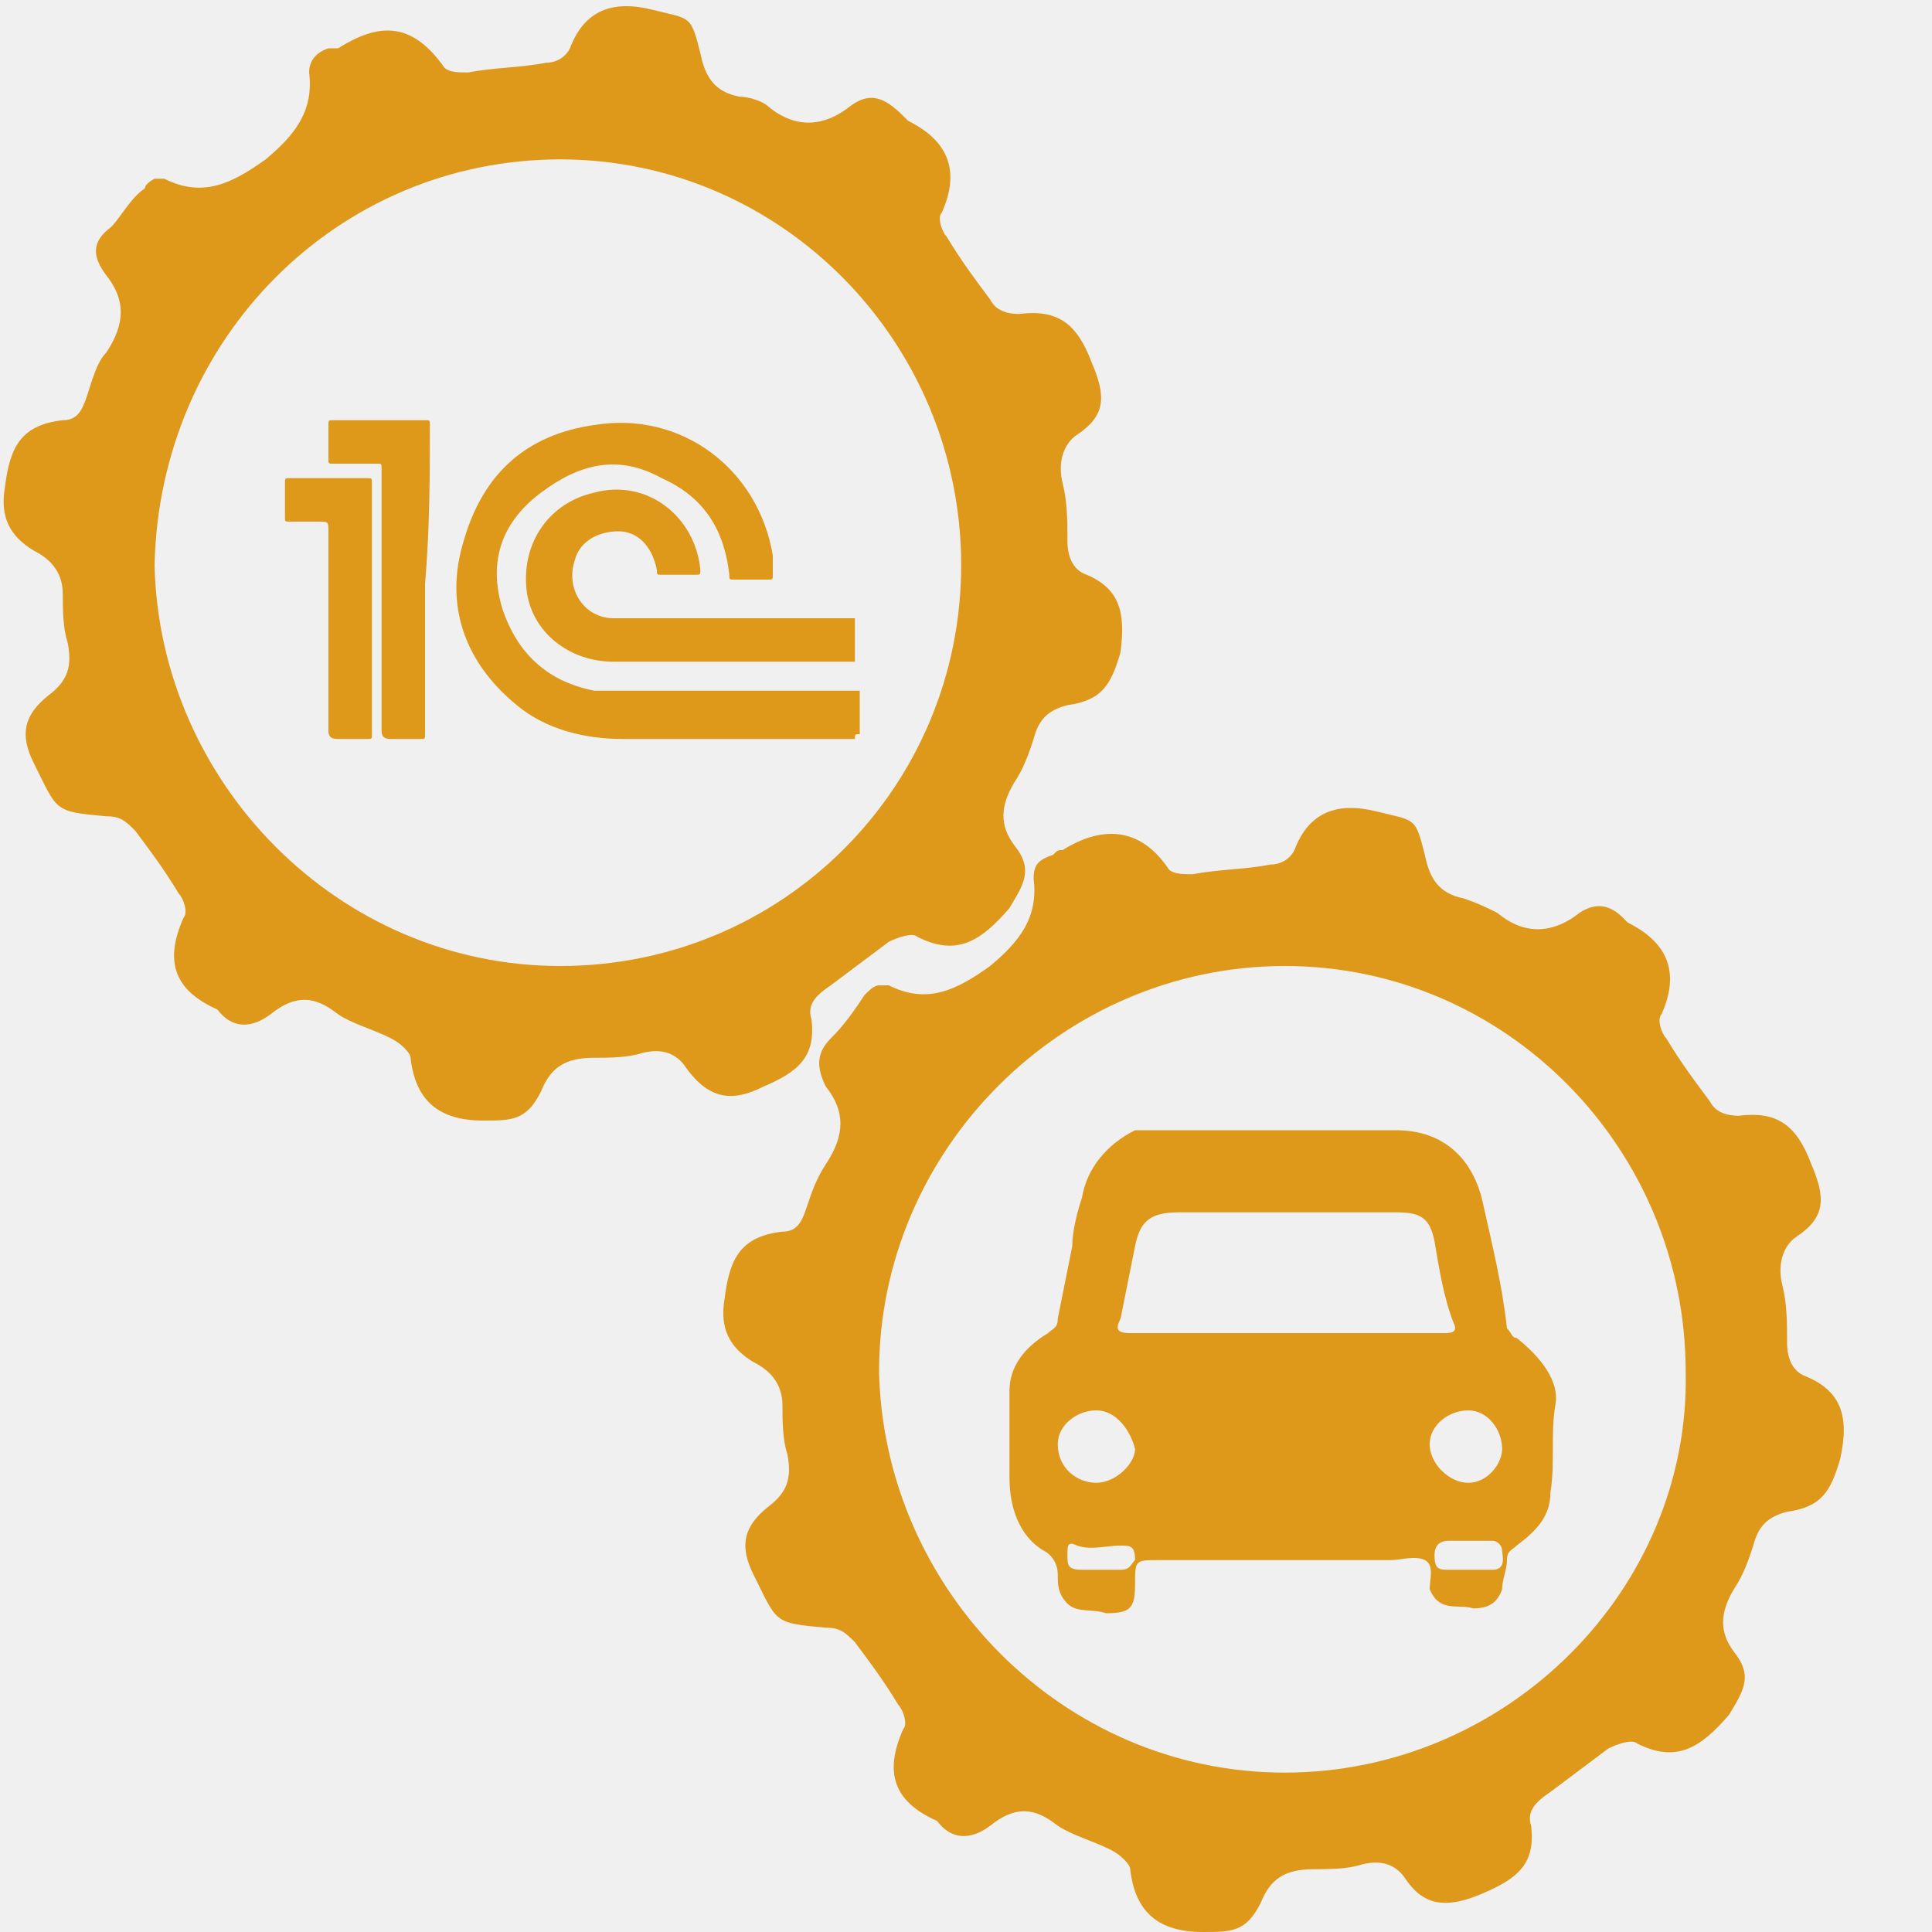
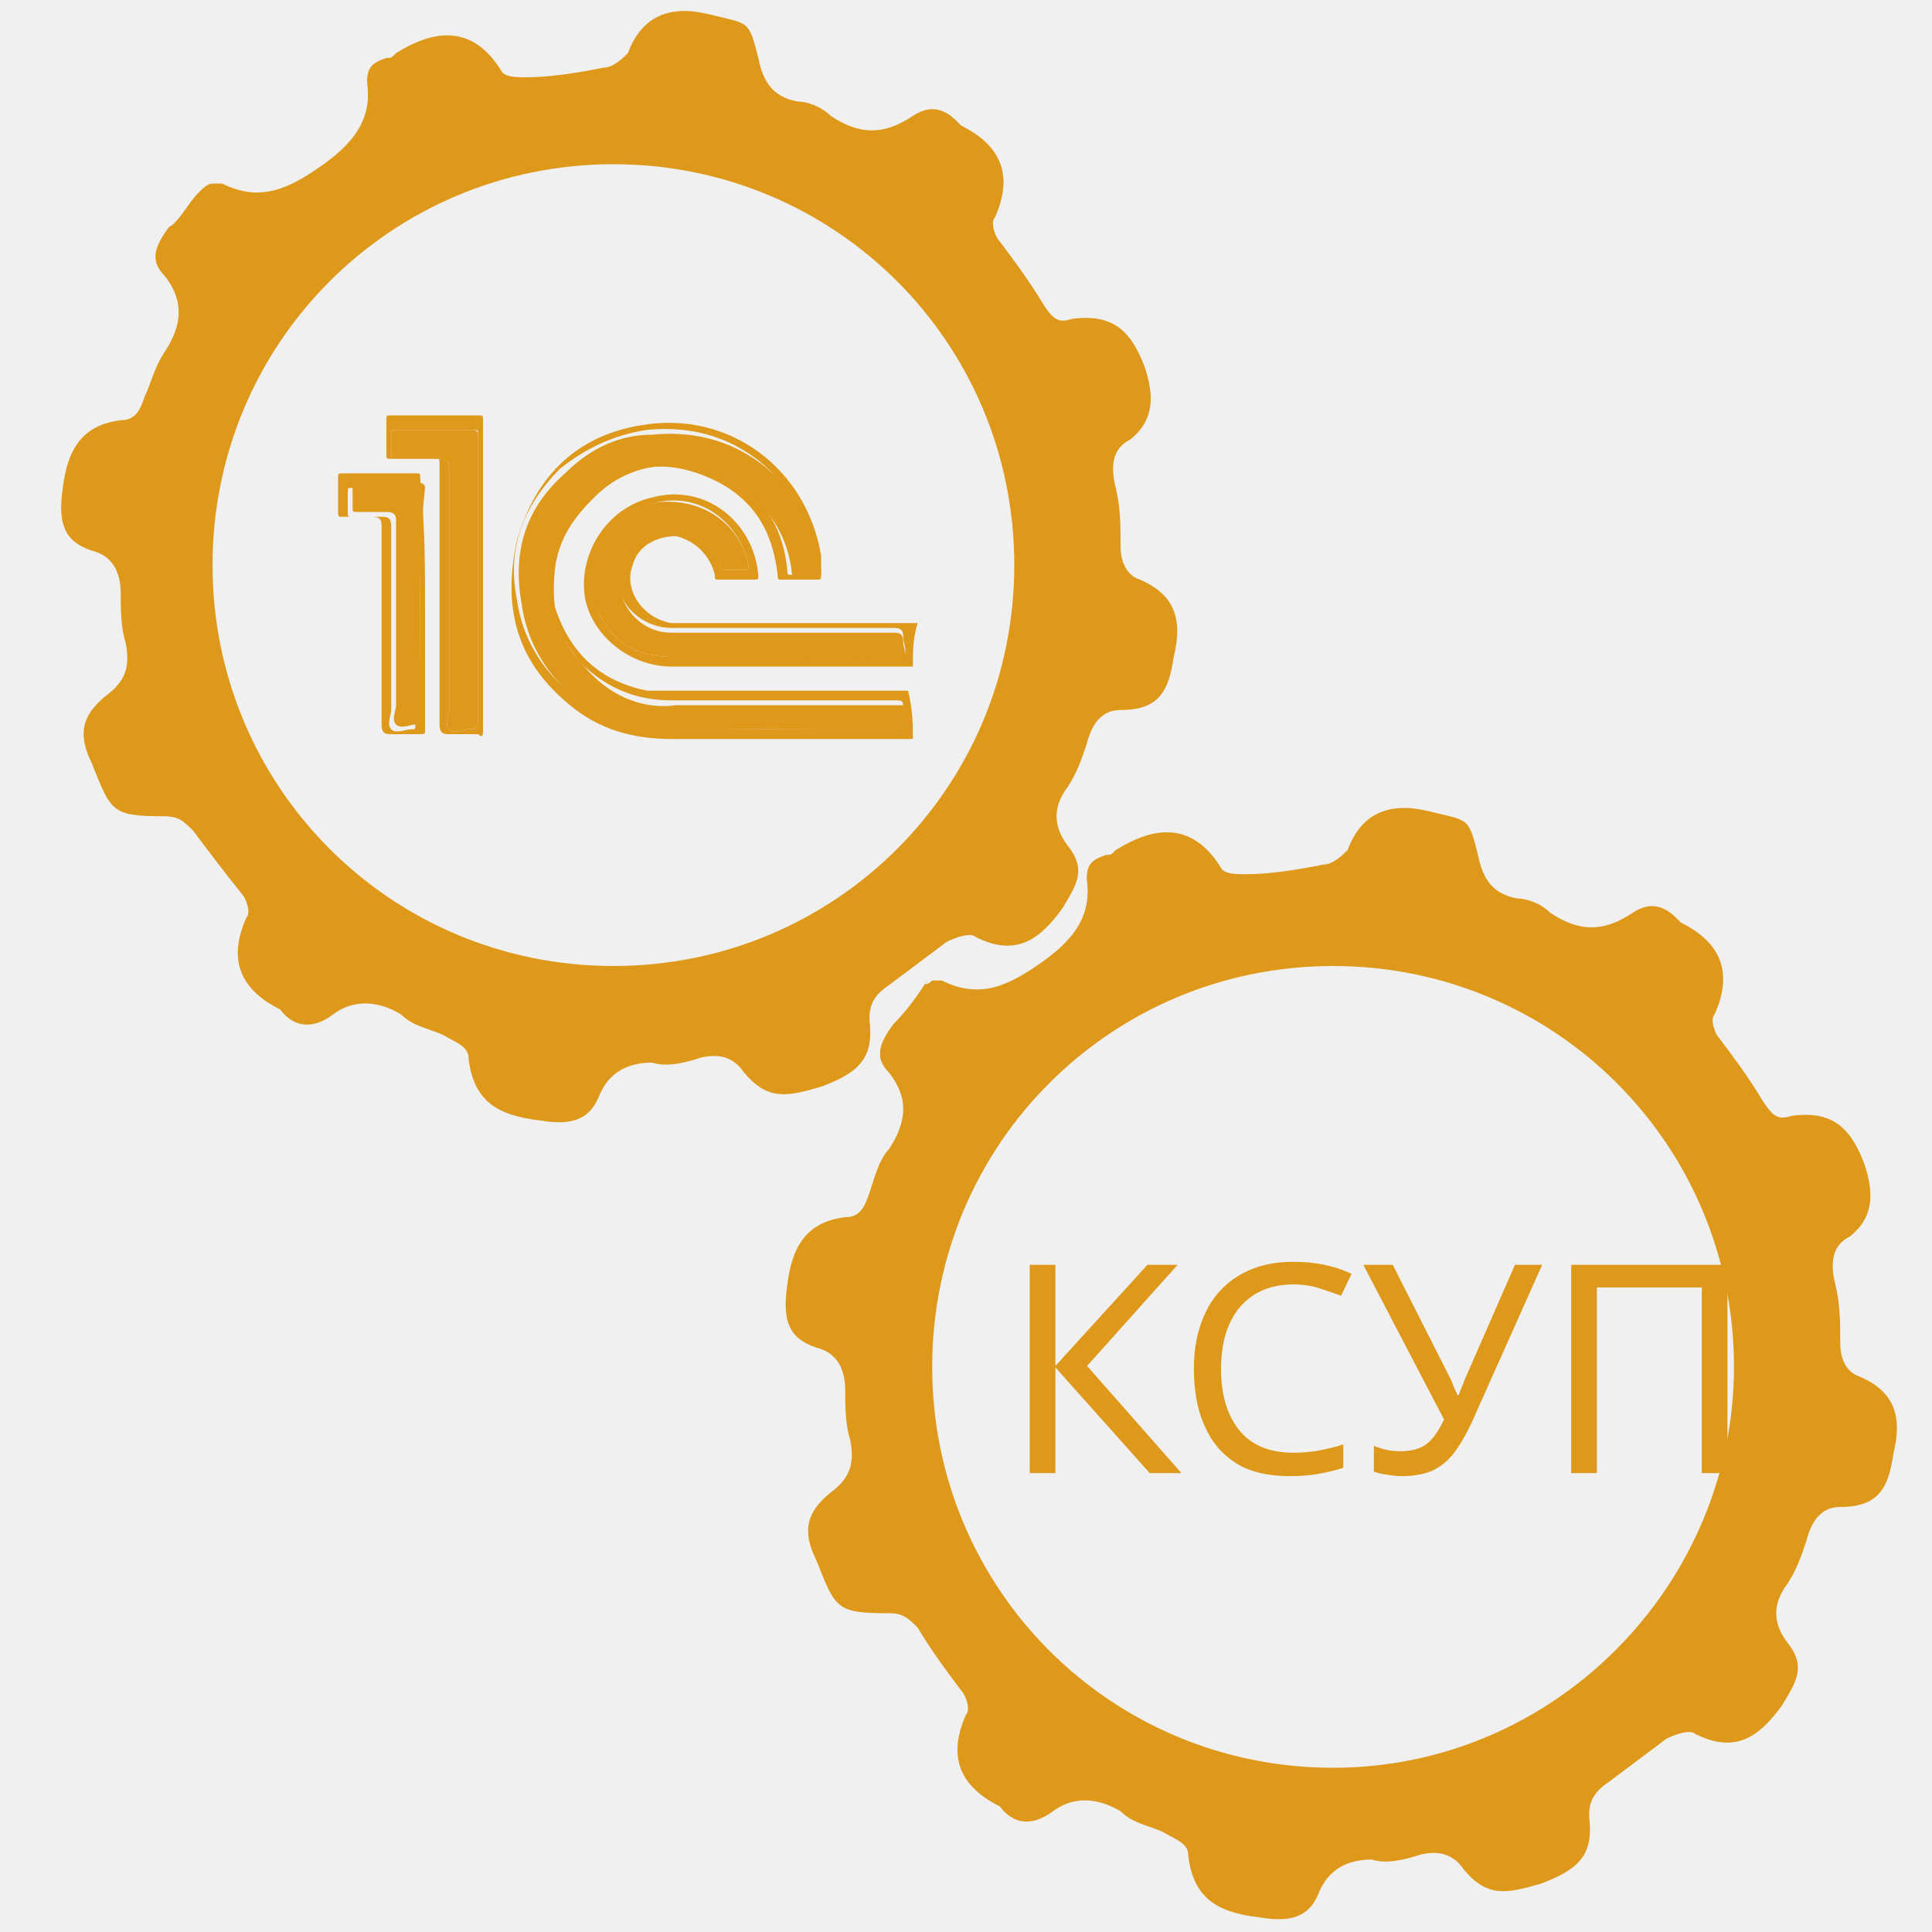
<svg xmlns="http://www.w3.org/2000/svg" version="1.1" id="Слой_1" x="0px" y="0px" viewBox="0 0 40 40" style="enable-background:new 0 0 40 40;" xml:space="preserve">
  <style type="text/css">
	.st0{fill:#FFFFFF;}
	.st1{fill:#1D472A;}
	.st2{fill-rule:evenodd;clip-rule:evenodd;fill:#DE981A;}
	.st3{fill:#DE981A;}
	.st4{fill:none;stroke:#659558;stroke-miterlimit:10;}
	.st5{fill:#B45092;}
	.st6{fill-rule:evenodd;clip-rule:evenodd;fill:#B45092;}
	.st7{fill:#0091C8;}
- 	.st8{fill:#659558;}
- 	.st9{fill:#639263;}
- 	.st10{opacity:0.1;clip-path:url(#SVGID_2_);fill:url(#SVGID_3_);}
- 	.st11{opacity:0.24;clip-path:url(#SVGID_2_);}
- 	.st12{opacity:0.24;}
- 	.st13{opacity:0.31;clip-path:url(#SVGID_5_);}
- 	.st14{opacity:0.31;}
- 	.st15{clip-path:url(#SVGID_7_);fill:#C2DBCB;}
- 	.st16{clip-path:url(#SVGID_7_);}
- 	.st17{fill:#C9E2F2;}
- 	.st18{opacity:0.67;clip-path:url(#SVGID_5_);}
- 	.st19{fill:none;}
- 	.st20{opacity:0.65;fill:#B8D5BC;}
- 	.st21{clip-path:url(#SVGID_5_);fill:none;}
- 	.st22{clip-path:url(#SVGID_2_);fill:#FFFFFF;stroke:#639263;stroke-miterlimit:10;}
- 	.st23{clip-path:url(#SVGID_2_);fill:none;}
- 	.st24{clip-path:url(#SVGID_2_);}
- 	.st25{clip-path:url(#SVGID_2_);fill:none;stroke:#608D61;stroke-miterlimit:10;}
- 	.st26{opacity:0.91;}
- 	.st27{opacity:0.68;}
- 	.st28{fill-rule:evenodd;clip-rule:evenodd;fill:#FFFFFF;}
- 	.st29{fill-rule:evenodd;clip-rule:evenodd;fill:#639263;}
- 	.st30{opacity:0.1;clip-path:url(#SVGID_9_);fill:url(#SVGID_10_);}
- 	.st31{opacity:0.24;clip-path:url(#SVGID_9_);}
- 	.st32{opacity:0.31;clip-path:url(#SVGID_12_);}
- 	.st33{clip-path:url(#SVGID_14_);fill:#C2DBCB;}
- 	.st34{clip-path:url(#SVGID_14_);}
- 	.st35{opacity:0.67;clip-path:url(#SVGID_12_);}
- 	.st36{clip-path:url(#SVGID_12_);fill:none;}
- 	.st37{clip-path:url(#SVGID_9_);fill:#FFFFFF;stroke:#639263;stroke-miterlimit:10;}
- 	.st38{clip-path:url(#SVGID_9_);fill:none;}
- 	.st39{clip-path:url(#SVGID_9_);}
- 	.st40{clip-path:url(#SVGID_9_);fill:none;stroke:#608D61;stroke-miterlimit:10;}
- 	.st41{fill:none;stroke:#638F56;stroke-miterlimit:10;}
- 	.st42{fill-rule:evenodd;clip-rule:evenodd;fill:#0091C8;}
- 	.st43{opacity:0.6;}
- 	.st44{opacity:0.1;clip-path:url(#SVGID_16_);fill:url(#SVGID_17_);stroke:url(#SVGID_18_);stroke-miterlimit:10;}
- 	.st45{opacity:0.24;clip-path:url(#SVGID_16_);}
- 	.st46{opacity:0.31;clip-path:url(#SVGID_20_);}
- 	.st47{clip-path:url(#SVGID_22_);fill:#C2DBCB;}
- 	.st48{clip-path:url(#SVGID_22_);}
- 	.st49{opacity:0.67;clip-path:url(#SVGID_20_);}
- 	.st50{clip-path:url(#SVGID_20_);fill:none;}
- 	.st51{opacity:0.31;clip-path:url(#SVGID_24_);}
- 	.st52{clip-path:url(#SVGID_26_);fill:#C2DBCB;}
- 	.st53{clip-path:url(#SVGID_26_);}
- 	.st54{opacity:0.67;clip-path:url(#SVGID_24_);}
- 	.st55{clip-path:url(#SVGID_24_);fill:none;}
- 	.st56{opacity:0.31;clip-path:url(#SVGID_28_);}
- 	.st57{clip-path:url(#SVGID_30_);fill:#C2DBCB;}
- 	.st58{clip-path:url(#SVGID_30_);}
- 	.st59{opacity:0.67;clip-path:url(#SVGID_28_);}
- 	.st60{clip-path:url(#SVGID_28_);fill:none;}
- 	.st61{opacity:0.31;clip-path:url(#SVGID_32_);}
- 	.st62{clip-path:url(#SVGID_34_);fill:#C2DBCB;}
- 	.st63{clip-path:url(#SVGID_34_);}
- 	.st64{opacity:0.67;clip-path:url(#SVGID_32_);}
- 	.st65{clip-path:url(#SVGID_32_);fill:none;}
- 	.st66{clip-path:url(#SVGID_16_);fill:none;}
- 	.st67{fill:#638F56;}
- 	.st68{opacity:0.1;clip-path:url(#SVGID_36_);fill:url(#SVGID_37_);stroke:url(#SVGID_38_);stroke-miterlimit:10;}
- 	.st69{opacity:0.24;clip-path:url(#SVGID_36_);}
- 	.st70{opacity:0.31;clip-path:url(#SVGID_40_);}
- 	.st71{clip-path:url(#SVGID_42_);fill:#C2DBCB;}
- 	.st72{clip-path:url(#SVGID_42_);}
- 	.st73{opacity:0.67;clip-path:url(#SVGID_40_);}
- 	.st74{clip-path:url(#SVGID_40_);fill:none;}
- 	.st75{opacity:0.31;clip-path:url(#SVGID_44_);}
- 	.st76{clip-path:url(#SVGID_46_);fill:#C2DBCB;}
- 	.st77{clip-path:url(#SVGID_46_);}
- 	.st78{opacity:0.67;clip-path:url(#SVGID_44_);}
- 	.st79{clip-path:url(#SVGID_44_);fill:none;}
- 	.st80{opacity:0.31;clip-path:url(#SVGID_48_);}
- 	.st81{clip-path:url(#SVGID_50_);fill:#C2DBCB;}
- 	.st82{clip-path:url(#SVGID_50_);}
- 	.st83{opacity:0.67;clip-path:url(#SVGID_48_);}
- 	.st84{clip-path:url(#SVGID_48_);fill:none;}
- 	.st85{opacity:0.31;clip-path:url(#SVGID_52_);}
- 	.st86{clip-path:url(#SVGID_54_);fill:#C2DBCB;}
- 	.st87{clip-path:url(#SVGID_54_);}
- 	.st88{opacity:0.67;clip-path:url(#SVGID_52_);}
- 	.st89{clip-path:url(#SVGID_52_);fill:none;}
- 	.st90{clip-path:url(#SVGID_36_);fill:none;}
- 	.st91{opacity:0.1;clip-path:url(#SVGID_56_);fill:url(#SVGID_57_);}
- 	.st92{opacity:0.24;clip-path:url(#SVGID_56_);}
- 	.st93{opacity:0.31;clip-path:url(#SVGID_59_);}
- 	.st94{clip-path:url(#SVGID_61_);fill:#C2DBCB;}
- 	.st95{clip-path:url(#SVGID_61_);}
- 	.st96{opacity:0.67;clip-path:url(#SVGID_59_);}
- 	.st97{clip-path:url(#SVGID_59_);fill:none;}
- 	.st98{clip-path:url(#SVGID_56_);fill:#FFFFFF;stroke:#639263;stroke-miterlimit:10;}
- 	.st99{clip-path:url(#SVGID_56_);fill:none;}
- 	.st100{clip-path:url(#SVGID_56_);}
- 	.st101{clip-path:url(#SVGID_56_);fill:none;stroke:#608D61;stroke-miterlimit:10;}
- 	.st102{fill:#5F9999;}
+ 	.st8{font-family:'MyriadPro-Regular';}
+ 	.st9{font-size:6.048px;}
+ 	.st10{fill:#659558;}
+ 	.st11{fill:#639263;}
+ 	.st12{opacity:0.1;clip-path:url(#SVGID_2_);fill:url(#SVGID_3_);}
+ 	.st13{opacity:0.24;clip-path:url(#SVGID_2_);}
+ 	.st14{opacity:0.24;}
+ 	.st15{opacity:0.31;clip-path:url(#SVGID_5_);}
+ 	.st16{opacity:0.31;}
+ 	.st17{clip-path:url(#SVGID_7_);fill:#C2DBCB;}
+ 	.st18{clip-path:url(#SVGID_7_);}
+ 	.st19{fill:#C9E2F2;}
+ 	.st20{opacity:0.67;clip-path:url(#SVGID_5_);}
+ 	.st21{fill:none;}
+ 	.st22{opacity:0.65;fill:#B8D5BC;}
+ 	.st23{clip-path:url(#SVGID_5_);fill:none;}
+ 	.st24{clip-path:url(#SVGID_2_);fill:#FFFFFF;stroke:#639263;stroke-miterlimit:10;}
+ 	.st25{clip-path:url(#SVGID_2_);fill:none;}
+ 	.st26{clip-path:url(#SVGID_2_);}
+ 	.st27{clip-path:url(#SVGID_2_);fill:none;stroke:#608D61;stroke-miterlimit:10;}
+ 	.st28{opacity:0.91;}
+ 	.st29{opacity:0.68;}
+ 	.st30{fill-rule:evenodd;clip-rule:evenodd;fill:#FFFFFF;}
+ 	.st31{fill-rule:evenodd;clip-rule:evenodd;fill:#639263;}
+ 	.st32{opacity:0.1;clip-path:url(#SVGID_9_);fill:url(#SVGID_10_);}
+ 	.st33{opacity:0.24;clip-path:url(#SVGID_9_);}
+ 	.st34{opacity:0.31;clip-path:url(#SVGID_12_);}
+ 	.st35{clip-path:url(#SVGID_14_);fill:#C2DBCB;}
+ 	.st36{clip-path:url(#SVGID_14_);}
+ 	.st37{opacity:0.67;clip-path:url(#SVGID_12_);}
+ 	.st38{clip-path:url(#SVGID_12_);fill:none;}
+ 	.st39{clip-path:url(#SVGID_9_);fill:#FFFFFF;stroke:#639263;stroke-miterlimit:10;}
+ 	.st40{clip-path:url(#SVGID_9_);fill:none;}
+ 	.st41{clip-path:url(#SVGID_9_);}
+ 	.st42{clip-path:url(#SVGID_9_);fill:none;stroke:#608D61;stroke-miterlimit:10;}
+ 	.st43{fill:none;stroke:#638F56;stroke-miterlimit:10;}
+ 	.st44{fill-rule:evenodd;clip-rule:evenodd;fill:#0091C8;}
+ 	.st45{opacity:0.6;}
+ 	.st46{opacity:0.1;clip-path:url(#SVGID_16_);fill:url(#SVGID_17_);stroke:url(#SVGID_18_);stroke-miterlimit:10;}
+ 	.st47{opacity:0.24;clip-path:url(#SVGID_16_);}
+ 	.st48{opacity:0.31;clip-path:url(#SVGID_20_);}
+ 	.st49{clip-path:url(#SVGID_22_);fill:#C2DBCB;}
+ 	.st50{clip-path:url(#SVGID_22_);}
+ 	.st51{opacity:0.67;clip-path:url(#SVGID_20_);}
+ 	.st52{clip-path:url(#SVGID_20_);fill:none;}
+ 	.st53{opacity:0.31;clip-path:url(#SVGID_24_);}
+ 	.st54{clip-path:url(#SVGID_26_);fill:#C2DBCB;}
+ 	.st55{clip-path:url(#SVGID_26_);}
+ 	.st56{opacity:0.67;clip-path:url(#SVGID_24_);}
+ 	.st57{clip-path:url(#SVGID_24_);fill:none;}
+ 	.st58{opacity:0.31;clip-path:url(#SVGID_28_);}
+ 	.st59{clip-path:url(#SVGID_30_);fill:#C2DBCB;}
+ 	.st60{clip-path:url(#SVGID_30_);}
+ 	.st61{opacity:0.67;clip-path:url(#SVGID_28_);}
+ 	.st62{clip-path:url(#SVGID_28_);fill:none;}
+ 	.st63{opacity:0.31;clip-path:url(#SVGID_32_);}
+ 	.st64{clip-path:url(#SVGID_34_);fill:#C2DBCB;}
+ 	.st65{clip-path:url(#SVGID_34_);}
+ 	.st66{opacity:0.67;clip-path:url(#SVGID_32_);}
+ 	.st67{clip-path:url(#SVGID_32_);fill:none;}
+ 	.st68{clip-path:url(#SVGID_16_);fill:none;}
+ 	.st69{fill:#638F56;}
+ 	.st70{opacity:0.1;clip-path:url(#SVGID_36_);fill:url(#SVGID_37_);stroke:url(#SVGID_38_);stroke-miterlimit:10;}
+ 	.st71{opacity:0.24;clip-path:url(#SVGID_36_);}
+ 	.st72{opacity:0.31;clip-path:url(#SVGID_40_);}
+ 	.st73{clip-path:url(#SVGID_42_);fill:#C2DBCB;}
+ 	.st74{clip-path:url(#SVGID_42_);}
+ 	.st75{opacity:0.67;clip-path:url(#SVGID_40_);}
+ 	.st76{clip-path:url(#SVGID_40_);fill:none;}
+ 	.st77{opacity:0.31;clip-path:url(#SVGID_44_);}
+ 	.st78{clip-path:url(#SVGID_46_);fill:#C2DBCB;}
+ 	.st79{clip-path:url(#SVGID_46_);}
+ 	.st80{opacity:0.67;clip-path:url(#SVGID_44_);}
+ 	.st81{clip-path:url(#SVGID_44_);fill:none;}
+ 	.st82{opacity:0.31;clip-path:url(#SVGID_48_);}
+ 	.st83{clip-path:url(#SVGID_50_);fill:#C2DBCB;}
+ 	.st84{clip-path:url(#SVGID_50_);}
+ 	.st85{opacity:0.67;clip-path:url(#SVGID_48_);}
+ 	.st86{clip-path:url(#SVGID_48_);fill:none;}
+ 	.st87{opacity:0.31;clip-path:url(#SVGID_52_);}
+ 	.st88{clip-path:url(#SVGID_54_);fill:#C2DBCB;}
+ 	.st89{clip-path:url(#SVGID_54_);}
+ 	.st90{opacity:0.67;clip-path:url(#SVGID_52_);}
+ 	.st91{clip-path:url(#SVGID_52_);fill:none;}
+ 	.st92{clip-path:url(#SVGID_36_);fill:none;}
+ 	.st93{opacity:0.1;clip-path:url(#SVGID_56_);fill:url(#SVGID_57_);}
+ 	.st94{opacity:0.24;clip-path:url(#SVGID_56_);}
+ 	.st95{opacity:0.31;clip-path:url(#SVGID_59_);}
+ 	.st96{clip-path:url(#SVGID_61_);fill:#C2DBCB;}
+ 	.st97{clip-path:url(#SVGID_61_);}
+ 	.st98{opacity:0.67;clip-path:url(#SVGID_59_);}
+ 	.st99{clip-path:url(#SVGID_59_);fill:none;}
+ 	.st100{clip-path:url(#SVGID_56_);fill:#FFFFFF;stroke:#639263;stroke-miterlimit:10;}
+ 	.st101{clip-path:url(#SVGID_56_);fill:none;}
+ 	.st102{clip-path:url(#SVGID_56_);}
+ 	.st103{clip-path:url(#SVGID_56_);fill:none;stroke:#608D61;stroke-miterlimit:10;}
+ 	.st104{fill:#5F9999;}
</style>
  <g>
-     <path class="st3" d="M17.8,15.2c0-0.3,0-0.6,0-0.9c-1.7,0-3.3,0-5,0c-0.2,0-0.3,0-0.5,0c-1-0.2-1.6-0.8-1.9-1.7   c-0.3-1,0-1.8,0.8-2.4c0.8-0.6,1.6-0.8,2.5-0.3c0.9,0.4,1.3,1.1,1.4,2c0,0.1,0,0.1,0.1,0.1c0.2,0,0.4,0,0.7,0c0.1,0,0.1,0,0.1-0.1   c0-0.1,0-0.3,0-0.4c-0.3-1.8-1.9-3-3.7-2.7c-1.4,0.2-2.3,1-2.7,2.4c-0.4,1.3,0,2.5,1.1,3.4c0.6,0.5,1.4,0.7,2.2,0.7   c1.6,0,3.2,0,4.8,0C17.7,15.2,17.7,15.2,17.8,15.2z" />
-     <path class="st3" d="M12.7,12.8c-0.6,0-1-0.6-0.8-1.2c0.1-0.4,0.5-0.6,0.9-0.6c0.4,0,0.7,0.3,0.8,0.8c0,0.1,0,0.1,0.1,0.1   c0.2,0,0.4,0,0.7,0c0.1,0,0.1,0,0.1-0.1c-0.1-1.1-1.1-1.9-2.2-1.6c-0.9,0.2-1.5,1-1.4,2c0.1,0.9,0.9,1.5,1.8,1.5c1.7,0,3.4,0,5,0   c0-0.3,0-0.6,0-0.9c0,0-0.1,0-0.1,0c-1.6,0-3.2,0-4.8,0C12.8,12.8,12.7,12.8,12.7,12.8z" />
-     <path class="st3" d="M8.9,8.8c0-0.1,0-0.1-0.1-0.1c-0.6,0-1.2,0-1.9,0c-0.1,0-0.1,0-0.1,0.1c0,0.2,0,0.4,0,0.7c0,0.1,0,0.1,0.1,0.1   c0.3,0,0.6,0,0.9,0c0.1,0,0.1,0,0.1,0.1c0,0.4,0,0.8,0,1.3c0,1.4,0,2.7,0,4.1c0,0.1,0,0.2,0.2,0.2c0.2,0,0.4,0,0.6,0   c0.1,0,0.1,0,0.1-0.1c0-1,0-2.1,0-3.1C8.9,10.9,8.9,9.8,8.9,8.8z" />
-     <path class="st3" d="M7.7,10c0-0.1,0-0.1-0.1-0.1c-0.5,0-1,0-1.6,0c-0.1,0-0.1,0-0.1,0.1c0,0.2,0,0.5,0,0.7c0,0.1,0,0.1,0.1,0.1   c0.2,0,0.4,0,0.6,0c0.2,0,0.2,0,0.2,0.2c0,1.4,0,2.8,0,4.1c0,0.1,0,0.2,0.2,0.2c0.2,0,0.4,0,0.6,0c0.1,0,0.1,0,0.1-0.1   c0-0.8,0-1.7,0-2.5C7.7,11.7,7.7,10.8,7.7,10z" />
-     <path class="st3" d="M15.8,22.5c0.7-0.3,1.1-0.6,1-1.4c-0.1-0.3,0.1-0.5,0.4-0.7c0.4-0.3,0.8-0.6,1.2-0.9c0.2-0.1,0.5-0.2,0.6-0.1   c0.8,0.4,1.3,0.1,1.9-0.6c0.3-0.5,0.5-0.8,0.1-1.3c-0.3-0.4-0.3-0.8,0-1.3c0.2-0.3,0.3-0.6,0.4-0.9c0.1-0.4,0.3-0.6,0.7-0.7   c0.7-0.1,0.9-0.4,1.1-1.1c0.1-0.8,0-1.3-0.7-1.6c-0.3-0.1-0.4-0.4-0.4-0.7c0-0.4,0-0.8-0.1-1.2c-0.1-0.4,0-0.8,0.3-1   c0.6-0.4,0.6-0.8,0.3-1.5c-0.3-0.8-0.7-1.1-1.5-1c-0.3,0-0.5-0.1-0.6-0.3c-0.3-0.4-0.6-0.8-0.9-1.3c-0.1-0.1-0.2-0.4-0.1-0.5   c0.4-0.9,0.1-1.5-0.7-1.9c0,0-0.1-0.1-0.1-0.1C18.3,2,18,1.9,17.6,2.2c-0.5,0.4-1.1,0.5-1.7,0C15.8,2.1,15.5,2,15.3,2   c-0.5-0.1-0.7-0.4-0.8-0.9c-0.2-0.8-0.2-0.7-1-0.9c-0.8-0.2-1.4,0-1.7,0.8c-0.1,0.2-0.3,0.3-0.5,0.3c-0.5,0.1-1.1,0.1-1.6,0.2   c-0.2,0-0.4,0-0.5-0.1C8.5,0.4,7.8,0.5,7,1C6.9,1,6.9,1,6.8,1C6.5,1.1,6.4,1.3,6.4,1.5c0.1,0.8-0.3,1.3-0.9,1.8   C4.8,3.8,4.2,4.1,3.4,3.7c0,0-0.1,0-0.2,0C3.2,3.7,3,3.8,3,3.9C2.7,4.1,2.5,4.5,2.3,4.7C1.9,5,1.9,5.3,2.2,5.7c0.4,0.5,0.4,1,0,1.6   C2,7.5,1.9,7.9,1.8,8.2C1.7,8.5,1.6,8.7,1.3,8.7c-0.9,0.1-1.1,0.6-1.2,1.4c-0.1,0.6,0.1,1,0.6,1.3c0.4,0.2,0.6,0.5,0.6,0.9   c0,0.3,0,0.7,0.1,1c0.1,0.5,0,0.8-0.4,1.1c-0.5,0.4-0.6,0.8-0.3,1.4c0.5,1,0.4,1,1.5,1.1c0.3,0,0.4,0.1,0.6,0.3   c0.3,0.4,0.6,0.8,0.9,1.3c0.1,0.1,0.2,0.4,0.1,0.5c-0.4,0.9-0.2,1.5,0.7,1.9c0,0,0,0,0,0c0.3,0.4,0.7,0.4,1.1,0.1   c0.5-0.4,0.9-0.4,1.4,0c0.3,0.2,0.7,0.3,1.1,0.5c0.2,0.1,0.4,0.3,0.4,0.4c0.1,0.9,0.6,1.3,1.5,1.3c0.6,0,0.9,0,1.2-0.6   c0.2-0.5,0.5-0.7,1.1-0.7c0.3,0,0.7,0,1-0.1c0.4-0.1,0.7,0,0.9,0.3C14.7,22.8,15.2,22.8,15.8,22.5z M11.6,20   c-4.6,0-8.3-3.8-8.4-8.3C3.3,7,7,3.3,11.6,3.3c4.6,0,8.3,3.8,8.3,8.4C19.9,16.3,16.2,20,11.6,20z" />
-     <path class="st3" d="M37.4,28.5c-0.3-0.1-0.4-0.4-0.4-0.7c0-0.4,0-0.8-0.1-1.2c-0.1-0.4,0-0.8,0.3-1c0.6-0.4,0.6-0.8,0.3-1.5   c-0.3-0.8-0.7-1.1-1.5-1c-0.3,0-0.5-0.1-0.6-0.3c-0.3-0.4-0.6-0.8-0.9-1.3c-0.1-0.1-0.2-0.4-0.1-0.5c0.4-0.9,0.1-1.5-0.7-1.9   c0,0-0.1-0.1-0.1-0.1c-0.3-0.3-0.6-0.3-0.9-0.1c-0.5,0.4-1.1,0.5-1.7,0c-0.2-0.1-0.4-0.2-0.7-0.3c-0.5-0.1-0.7-0.4-0.8-0.9   c-0.2-0.8-0.2-0.7-1-0.9c-0.8-0.2-1.4,0-1.7,0.8c-0.1,0.2-0.3,0.3-0.5,0.3c-0.5,0.1-1.1,0.1-1.6,0.2c-0.2,0-0.4,0-0.5-0.1   c-0.6-0.9-1.4-0.9-2.2-0.4c-0.1,0-0.1,0-0.2,0.1c-0.3,0.1-0.4,0.2-0.4,0.5c0.1,0.8-0.3,1.3-0.9,1.8c-0.7,0.5-1.3,0.8-2.1,0.4   c0,0-0.1,0-0.2,0c-0.1,0-0.2,0.1-0.3,0.2c-0.2,0.3-0.4,0.6-0.7,0.9c-0.3,0.3-0.3,0.6-0.1,1c0.4,0.5,0.4,1,0,1.6   c-0.2,0.3-0.3,0.6-0.4,0.9c-0.1,0.3-0.2,0.5-0.5,0.5c-0.9,0.1-1.1,0.6-1.2,1.4c-0.1,0.6,0.1,1,0.6,1.3c0.4,0.2,0.6,0.5,0.6,0.9   c0,0.3,0,0.7,0.1,1c0.1,0.5,0,0.8-0.4,1.1c-0.5,0.4-0.6,0.8-0.3,1.4c0.5,1,0.4,1,1.5,1.1c0.3,0,0.4,0.1,0.6,0.3   c0.3,0.4,0.6,0.8,0.9,1.3c0.1,0.1,0.2,0.4,0.1,0.5c-0.4,0.9-0.2,1.5,0.7,1.9c0,0,0,0,0,0c0.3,0.4,0.7,0.4,1.1,0.1   c0.5-0.4,0.9-0.4,1.4,0c0.3,0.2,0.7,0.3,1.1,0.5c0.2,0.1,0.4,0.3,0.4,0.4c0.1,0.9,0.6,1.3,1.5,1.3c0.6,0,0.9,0,1.2-0.6   c0.2-0.5,0.5-0.7,1.1-0.7c0.3,0,0.7,0,1-0.1c0.4-0.1,0.7,0,0.9,0.3c0.4,0.6,0.9,0.6,1.6,0.3c0.7-0.3,1.1-0.6,1-1.4   c-0.1-0.3,0.1-0.5,0.4-0.7c0.4-0.3,0.8-0.6,1.2-0.9c0.2-0.1,0.5-0.2,0.6-0.1c0.8,0.4,1.3,0.1,1.9-0.6c0.3-0.5,0.5-0.8,0.1-1.3   c-0.3-0.4-0.3-0.8,0-1.3c0.2-0.3,0.3-0.6,0.4-0.9c0.1-0.4,0.3-0.6,0.7-0.7c0.7-0.1,0.9-0.4,1.1-1.1C38.3,29.3,38.1,28.8,37.4,28.5z    M26.6,36.7c-4.6,0-8.3-3.8-8.4-8.3c0-4.6,3.8-8.4,8.4-8.4c4.6,0,8.3,3.8,8.3,8.4C35,32.9,31.2,36.7,26.6,36.7z" />
-     <path class="st3" d="M31.4,27.7c-0.1,0-0.1-0.1-0.2-0.2c-0.1-0.9-0.3-1.7-0.5-2.6c-0.2-0.9-0.8-1.5-1.8-1.5c-0.8,0-1.6,0-2.4,0   c-0.9,0-1.8,0-2.7,0c-0.1,0-0.2,0-0.3,0c-0.6,0.3-1,0.8-1.1,1.4c-0.1,0.3-0.2,0.7-0.2,1c-0.1,0.5-0.2,1-0.3,1.5   c0,0.2-0.1,0.2-0.2,0.3c-0.5,0.3-0.8,0.7-0.8,1.2c0,0.6,0,1.2,0,1.8c0,0.6,0.2,1.2,0.7,1.5c0.2,0.1,0.3,0.3,0.3,0.5   c0,0.2,0,0.4,0.2,0.6c0.2,0.2,0.5,0.1,0.8,0.2c0.5,0,0.6-0.1,0.6-0.6c0-0.5,0-0.5,0.5-0.5c1.6,0,3.2,0,4.8,0c0.2,0,0.5-0.1,0.7,0   c0.2,0.1,0.1,0.4,0.1,0.6c0.2,0.5,0.6,0.3,0.9,0.4c0.3,0,0.5-0.1,0.6-0.4c0-0.2,0.1-0.4,0.1-0.6c0-0.2,0.1-0.2,0.2-0.3   c0.4-0.3,0.7-0.6,0.7-1.1c0.1-0.6,0-1.2,0.1-1.8C32.3,28.6,31.9,28.1,31.4,27.7z M23.2,32.5c-0.1,0-0.3,0-0.4,0c-0.1,0-0.3,0-0.4,0   c-0.3,0-0.3-0.1-0.3-0.3c0-0.2,0-0.3,0.2-0.2c0.3,0.1,0.6,0,0.9,0c0.2,0,0.3,0,0.3,0.3C23.4,32.4,23.4,32.5,23.2,32.5z M22.7,30.7   c-0.4,0-0.8-0.3-0.8-0.8c0-0.4,0.4-0.7,0.8-0.7c0.4,0,0.7,0.4,0.8,0.8C23.5,30.3,23.1,30.7,22.7,30.7z M26.6,27.6   c-1.1,0-2.1,0-3.2,0c-0.3,0-0.3-0.1-0.2-0.3c0.1-0.5,0.2-1,0.3-1.5c0.1-0.5,0.3-0.7,0.9-0.7c1.5,0,3,0,4.5,0c0.5,0,0.7,0.1,0.8,0.6   c0.1,0.6,0.2,1.2,0.4,1.7c0.1,0.2-0.1,0.2-0.2,0.2C28.7,27.6,27.6,27.6,26.6,27.6z M30.9,32.5c-0.2,0-0.4,0-0.5,0   c-0.1,0-0.3,0-0.4,0c-0.2,0-0.3,0-0.3-0.3c0-0.2,0.1-0.3,0.3-0.3c0.3,0,0.6,0,0.9,0c0.1,0,0.2,0.1,0.2,0.2   C31.1,32.2,31.2,32.5,30.9,32.5z M30.4,30.7c-0.4,0-0.8-0.4-0.8-0.8c0-0.4,0.4-0.7,0.8-0.7c0.4,0,0.7,0.4,0.7,0.8   C31.1,30.3,30.8,30.7,30.4,30.7z" />
+     <g>
+       <g>
+         <path class="st3" d="M18.9,15.3c-0.1,0-0.1,0-0.2,0c-1.6,0-3.2,0-4.8,0c-0.8,0-1.5-0.2-2.1-0.7c-1.1-0.9-1.4-2-1.1-3.4     C11.1,9.8,12,9,13.3,8.8c1.8-0.3,3.4,0.9,3.7,2.7c0,0.1,0,0.3,0,0.4c0,0.1,0,0.1-0.1,0.1c-0.2,0-0.4,0-0.7,0     c-0.1,0-0.1,0-0.1-0.1c-0.1-0.9-0.5-1.6-1.4-2c-0.9-0.4-1.7-0.3-2.5,0.3c-0.8,0.6-1,1.5-0.7,2.4c0.3,0.9,0.9,1.5,1.9,1.7     c0.2,0,0.3,0,0.5,0c1.6,0,3.3,0,4.9,0C18.9,14.7,18.9,15,18.9,15.3z M16.1,15.1C16.1,15.1,16.1,15.1,16.1,15.1c0.7,0,1.5,0,2.2,0     c0.1,0,0.3,0.1,0.4,0c0.1-0.1,0-0.2,0-0.4c0-0.2,0-0.2-0.2-0.2c-1.5,0-3.1,0-4.6,0c-0.8,0-1.4-0.3-1.9-0.8     c-0.5-0.6-0.7-1.3-0.6-2.1c0.1-0.6,0.4-1,0.8-1.4c0.7-0.6,1.6-0.8,2.5-0.5c1,0.4,1.5,1.1,1.6,2.1c0,0.1,0,0.1,0.1,0.1     c0.1,0,0.2,0,0.3,0c0.1,0,0.2,0,0.2-0.2c-0.1-0.7-0.4-1.3-0.9-1.9c-0.7-0.7-1.6-1-2.6-0.9c-0.7,0.1-1.3,0.4-1.8,0.8     c-0.8,0.8-1.1,1.7-0.9,2.7c0.2,1.5,1.5,2.6,3,2.6C14.5,15.1,15.3,15.1,16.1,15.1z" />
+         <path class="st3" d="M18.9,13.8c-1.7,0-3.3,0-5,0c-0.9,0-1.7-0.7-1.8-1.5c-0.1-0.9,0.5-1.8,1.4-2c1.1-0.3,2.1,0.5,2.2,1.6     c0,0.1,0,0.1-0.1,0.1c-0.2,0-0.4,0-0.7,0c-0.1,0-0.1,0-0.1-0.1c-0.1-0.4-0.4-0.7-0.8-0.8c-0.4,0-0.8,0.2-0.9,0.6     c-0.2,0.5,0.2,1.1,0.8,1.2c0.1,0,0.1,0,0.2,0c1.6,0,3.2,0,4.8,0c0,0,0.1,0,0.1,0C18.9,13.2,18.9,13.5,18.9,13.8z M16.2,13.6     c0.7,0,1.4,0,2.1,0c0.1,0,0.3,0.1,0.4,0c0.1-0.1,0-0.3,0-0.4c0-0.1,0-0.2-0.2-0.2c-1.5,0-3.1,0-4.6,0c-0.6,0-1.2-0.5-1.1-1.2     c0-0.5,0.6-1,1.2-0.9c0.5,0.1,0.7,0.3,0.9,0.8c0,0.1,0.1,0.1,0.1,0.1c0.1,0,0.2,0,0.4,0c0.1,0,0.1,0,0.1-0.1     c-0.2-0.9-1-1.5-1.9-1.3c-1,0.2-1.6,1.3-1.2,2.3c0.3,0.6,0.8,0.9,1.5,0.9C14.6,13.6,15.4,13.6,16.2,13.6z" />
+         <path class="st3" d="M10,12c0,1,0,2.1,0,3.1c0,0.1,0,0.2-0.1,0.1c-0.2,0-0.4,0-0.6,0c-0.1,0-0.2,0-0.2-0.2c0-1.4,0-2.7,0-4.1     c0-0.4,0-0.8,0-1.3c0-0.1,0-0.1-0.1-0.1c-0.3,0-0.6,0-0.9,0c-0.1,0-0.1,0-0.1-0.1c0-0.2,0-0.4,0-0.7c0-0.1,0-0.1,0.1-0.1     c0.6,0,1.2,0,1.8,0c0.1,0,0.1,0,0.1,0.1C10,9.9,10,11,10,12z M9.9,12c0-1,0-2,0-3c0-0.1,0-0.1-0.1-0.1c-0.5,0-1.1,0-1.6,0     c-0.1,0-0.1,0-0.1,0.1c0,0.1,0,0.2,0,0.4c0,0.1,0,0.1,0.1,0.1c0.3,0,0.6,0,0.9,0c0.1,0,0.2,0,0.2,0.2c0,1.7,0,3.3,0,5     c0,0.1-0.1,0.3,0,0.4c0.1,0.1,0.3,0,0.4,0c0.1,0,0.2,0,0.2-0.2C9.9,13.9,9.9,13,9.9,12z" />
+         <path class="st3" d="M8.8,12.6c0,0.8,0,1.7,0,2.5c0,0.1,0,0.1-0.1,0.1c-0.2,0-0.4,0-0.6,0c-0.1,0-0.2,0-0.2-0.2     c0-1.4,0-2.7,0-4.1c0-0.1,0-0.2-0.2-0.2c-0.2,0-0.4,0-0.6,0c-0.1,0-0.1,0-0.1-0.1c0-0.2,0-0.4,0-0.7c0-0.1,0-0.1,0.1-0.1     c0.5,0,1,0,1.5,0c0.1,0,0.1,0,0.1,0.1C8.8,10.9,8.8,11.7,8.8,12.6z M8.7,12.6c0-0.8,0-1.6,0-2.4c0-0.1,0-0.1-0.1-0.1     c-0.4,0-0.9,0-1.3,0c-0.1,0-0.1,0-0.1,0.1c0,0.1,0,0.3,0,0.4c0,0.1,0,0.1,0.1,0.1c0.2,0,0.4,0,0.6,0c0.1,0,0.2,0,0.2,0.2     c0,1.3,0,2.5,0,3.8c0,0.1-0.1,0.3,0,0.4c0.1,0.1,0.3,0,0.4,0c0.1,0,0.1,0,0.1-0.1C8.7,14.2,8.7,13.4,8.7,12.6z" />
+         <path class="st3" d="M16.1,15.1c-0.8,0-1.5,0-2.3,0c-1.5,0-2.8-1.1-3-2.6c-0.2-1.1,0.1-2,0.9-2.7c0.5-0.5,1.1-0.8,1.8-0.8     c1-0.1,1.9,0.2,2.6,0.9c0.5,0.5,0.8,1.1,0.9,1.9c0,0.1,0,0.2-0.2,0.2c-0.1,0-0.2,0-0.3,0c-0.1,0-0.1,0-0.1-0.1     c-0.1-1-0.7-1.7-1.6-2.1c-0.9-0.3-1.8-0.2-2.5,0.5c-0.4,0.4-0.7,0.8-0.8,1.4c-0.1,0.8,0,1.5,0.6,2.1c0.5,0.6,1.2,0.9,1.9,0.8     c1.5,0,3.1,0,4.6,0c0.2,0,0.2,0,0.2,0.2c0,0.1,0.1,0.3,0,0.4c-0.1,0.1-0.2,0-0.4,0C17.6,15.1,16.8,15.1,16.1,15.1     C16.1,15.1,16.1,15.1,16.1,15.1z" />
+         <path class="st3" d="M16.2,13.6c-0.8,0-1.6,0-2.3,0c-0.7,0-1.2-0.3-1.5-0.9c-0.5-0.9,0.1-2.1,1.2-2.3c0.9-0.1,1.7,0.4,1.9,1.3     c0,0.1,0,0.1-0.1,0.1c-0.1,0-0.2,0-0.4,0c-0.1,0-0.1,0-0.1-0.1C14.7,11.3,14.4,11,14,11c-0.5-0.1-1.1,0.4-1.2,0.9     c0,0.7,0.5,1.2,1.1,1.2c1.5,0,3.1,0,4.6,0c0.1,0,0.2,0,0.2,0.2c0,0.1,0.1,0.3,0,0.4c-0.1,0.1-0.3,0-0.4,0     C17.6,13.6,16.9,13.6,16.2,13.6z" />
+         <path class="st3" d="M9.9,12c0,1,0,1.9,0,2.9c0,0.1,0,0.2-0.2,0.2c-0.1,0-0.3,0.1-0.4,0c-0.1-0.1,0-0.3,0-0.4c0-1.7,0-3.3,0-5     c0-0.1,0-0.2-0.2-0.2c-0.3,0-0.6,0-0.9,0c-0.1,0-0.1,0-0.1-0.1c0-0.1,0-0.2,0-0.4c0-0.1,0-0.1,0.1-0.1c0.5,0,1.1,0,1.6,0     C9.9,8.9,9.9,9,9.9,9C9.9,10,9.9,11,9.9,12z" />
+         <path class="st3" d="M8.7,12.6c0,0.8,0,1.6,0,2.3c0,0.1,0,0.2-0.1,0.1c-0.1,0-0.3,0.1-0.4,0c-0.1-0.1,0-0.3,0-0.4     c0-1.3,0-2.5,0-3.8c0-0.1,0-0.2-0.2-0.2c-0.2,0-0.4,0-0.6,0c-0.1,0-0.1,0-0.1-0.1c0-0.1,0-0.3,0-0.4c0-0.1,0-0.1,0.1-0.1     c0.4,0,0.9,0,1.3,0c0.1,0,0.1,0.1,0.1,0.1C8.7,11,8.7,11.8,8.7,12.6z" />
+       </g>
+       <path class="st3" d="M4.4,3.8c0.1,0,0.1,0,0.2,0C5.4,4.2,6,3.9,6.7,3.4c0.7-0.5,1-1,0.9-1.7c0-0.3,0.1-0.4,0.4-0.5    c0.1,0,0.1,0,0.2-0.1c0.8-0.5,1.6-0.6,2.2,0.4c0.1,0.1,0.3,0.1,0.5,0.1c0.5,0,1.1-0.1,1.6-0.2c0.2,0,0.4-0.2,0.5-0.3    c0.3-0.8,0.9-1,1.7-0.8c0.8,0.2,0.8,0.1,1,0.9c0.1,0.5,0.3,0.8,0.8,0.9c0.2,0,0.5,0.1,0.7,0.3c0.6,0.4,1.1,0.4,1.7,0    c0.3-0.2,0.6-0.2,0.9,0.1c0,0,0.1,0.1,0.1,0.1c0.8,0.4,1.1,1,0.7,1.9c-0.1,0.1,0,0.4,0.1,0.5c0.3,0.4,0.6,0.8,0.9,1.3    c0.2,0.3,0.3,0.4,0.6,0.3c0.8-0.1,1.2,0.2,1.5,1c0.2,0.6,0.2,1.1-0.3,1.5c-0.4,0.2-0.4,0.6-0.3,1c0.1,0.4,0.1,0.8,0.1,1.2    c0,0.3,0.1,0.6,0.4,0.7c0.7,0.3,0.9,0.8,0.7,1.6c-0.1,0.7-0.3,1.1-1.1,1.1c-0.4,0-0.6,0.3-0.7,0.7c-0.1,0.3-0.2,0.6-0.4,0.9    c-0.3,0.4-0.3,0.8,0,1.2c0.4,0.5,0.2,0.8-0.1,1.3c-0.5,0.7-1,1-1.8,0.6c-0.1-0.1-0.4,0-0.6,0.1c-0.4,0.3-0.8,0.6-1.2,0.9    c-0.3,0.2-0.4,0.4-0.4,0.7c0.1,0.8-0.2,1.1-1,1.4c-0.7,0.2-1.1,0.3-1.6-0.3c-0.2-0.3-0.5-0.4-0.9-0.3c-0.3,0.1-0.7,0.2-1,0.1    c-0.5,0-0.9,0.2-1.1,0.7c-0.2,0.5-0.6,0.6-1.2,0.5c-0.9-0.1-1.4-0.4-1.5-1.3c0-0.2-0.2-0.3-0.4-0.4c-0.3-0.2-0.7-0.2-1-0.5    c-0.5-0.3-1-0.3-1.4,0c-0.4,0.3-0.8,0.3-1.1-0.1c0,0,0,0,0,0c-0.8-0.4-1.1-1-0.7-1.9c0.1-0.1,0-0.4-0.1-0.5    C4.6,18,4.3,17.6,4,17.2c-0.2-0.2-0.3-0.3-0.6-0.3c-1.1,0-1.1-0.1-1.5-1.1c-0.3-0.6-0.2-1,0.3-1.4c0.4-0.3,0.5-0.6,0.4-1.1    c-0.1-0.3-0.1-0.7-0.1-1c0-0.5-0.2-0.8-0.6-0.9c-0.6-0.2-0.7-0.6-0.6-1.3c0.1-0.8,0.4-1.3,1.2-1.4c0.3,0,0.4-0.2,0.5-0.5    C3.1,8,3.2,7.6,3.4,7.3c0.4-0.6,0.4-1.1,0-1.6c-0.3-0.3-0.2-0.6,0.1-1C3.7,4.6,3.9,4.2,4.1,4C4.2,3.9,4.3,3.8,4.4,3.8z M21,11.7    c0-4.6-3.7-8.3-8.3-8.3c-4.6,0-8.3,3.7-8.3,8.3c0,4.6,3.7,8.3,8.3,8.3C17.3,20,21,16.3,21,11.7z" />
+     </g>
+     <g>
+       <path class="st3" d="M19.3,20.3c0.1,0,0.1,0,0.2,0c0.8,0.4,1.4,0.1,2.1-0.4c0.7-0.5,1-1,0.9-1.7c0-0.3,0.1-0.4,0.4-0.5    c0.1,0,0.1,0,0.2-0.1c0.8-0.5,1.6-0.6,2.2,0.4c0.1,0.1,0.3,0.1,0.5,0.1c0.5,0,1.1-0.1,1.6-0.2c0.2,0,0.4-0.2,0.5-0.3    c0.3-0.8,0.9-1,1.7-0.8c0.8,0.2,0.8,0.1,1,0.9c0.1,0.5,0.3,0.8,0.8,0.9c0.2,0,0.5,0.1,0.7,0.3c0.6,0.4,1.1,0.4,1.7,0    c0.3-0.2,0.6-0.2,0.9,0.1c0,0,0.1,0.1,0.1,0.1c0.8,0.4,1.1,1,0.7,1.9c-0.1,0.1,0,0.4,0.1,0.5c0.3,0.4,0.6,0.8,0.9,1.3    c0.2,0.3,0.3,0.4,0.6,0.3c0.8-0.1,1.2,0.2,1.5,1c0.2,0.6,0.2,1.1-0.3,1.5c-0.4,0.2-0.4,0.6-0.3,1c0.1,0.4,0.1,0.8,0.1,1.2    c0,0.3,0.1,0.6,0.4,0.7c0.7,0.3,0.9,0.8,0.7,1.6c-0.1,0.7-0.3,1.1-1.1,1.1c-0.4,0-0.6,0.3-0.7,0.7c-0.1,0.3-0.2,0.6-0.4,0.9    c-0.3,0.4-0.3,0.8,0,1.2c0.4,0.5,0.2,0.8-0.1,1.3c-0.5,0.7-1,1-1.8,0.6c-0.1-0.1-0.4,0-0.6,0.1c-0.4,0.3-0.8,0.6-1.2,0.9    c-0.3,0.2-0.4,0.4-0.4,0.7c0.1,0.8-0.2,1.1-1,1.4c-0.7,0.2-1.1,0.3-1.6-0.3c-0.2-0.3-0.5-0.4-0.9-0.3c-0.3,0.1-0.7,0.2-1,0.1    c-0.5,0-0.9,0.2-1.1,0.7c-0.2,0.5-0.6,0.6-1.2,0.5c-0.9-0.1-1.4-0.4-1.5-1.3c0-0.2-0.2-0.3-0.4-0.4c-0.3-0.2-0.7-0.2-1-0.5    c-0.5-0.3-1-0.3-1.4,0c-0.4,0.3-0.8,0.3-1.1-0.1c0,0,0,0,0,0c-0.8-0.4-1.1-1-0.7-1.9c0.1-0.1,0-0.4-0.1-0.5    c-0.3-0.4-0.6-0.8-0.9-1.3c-0.2-0.2-0.3-0.3-0.6-0.3c-1.1,0-1.1-0.1-1.5-1.1c-0.3-0.6-0.2-1,0.3-1.4c0.4-0.3,0.5-0.6,0.4-1.1    c-0.1-0.3-0.1-0.7-0.1-1c0-0.5-0.2-0.8-0.6-0.9c-0.6-0.2-0.7-0.6-0.6-1.3c0.1-0.8,0.4-1.3,1.2-1.4c0.3,0,0.4-0.2,0.5-0.5    c0.1-0.3,0.2-0.7,0.4-0.9c0.4-0.6,0.4-1.1,0-1.6c-0.3-0.3-0.2-0.6,0.1-1c0.3-0.3,0.5-0.6,0.7-0.9C19.1,20.4,19.2,20.4,19.3,20.3z     M35.9,28.3c0-4.6-3.7-8.3-8.3-8.3c-4.6,0-8.3,3.7-8.3,8.3c0,4.6,3.7,8.3,8.3,8.3C32.2,36.6,35.9,32.8,35.9,28.3z" />
+       <text transform="matrix(1 0 0 1 20.7256 30.499)" class="st3 st8 st9">КСУП</text>
+     </g>
  </g>
</svg>
